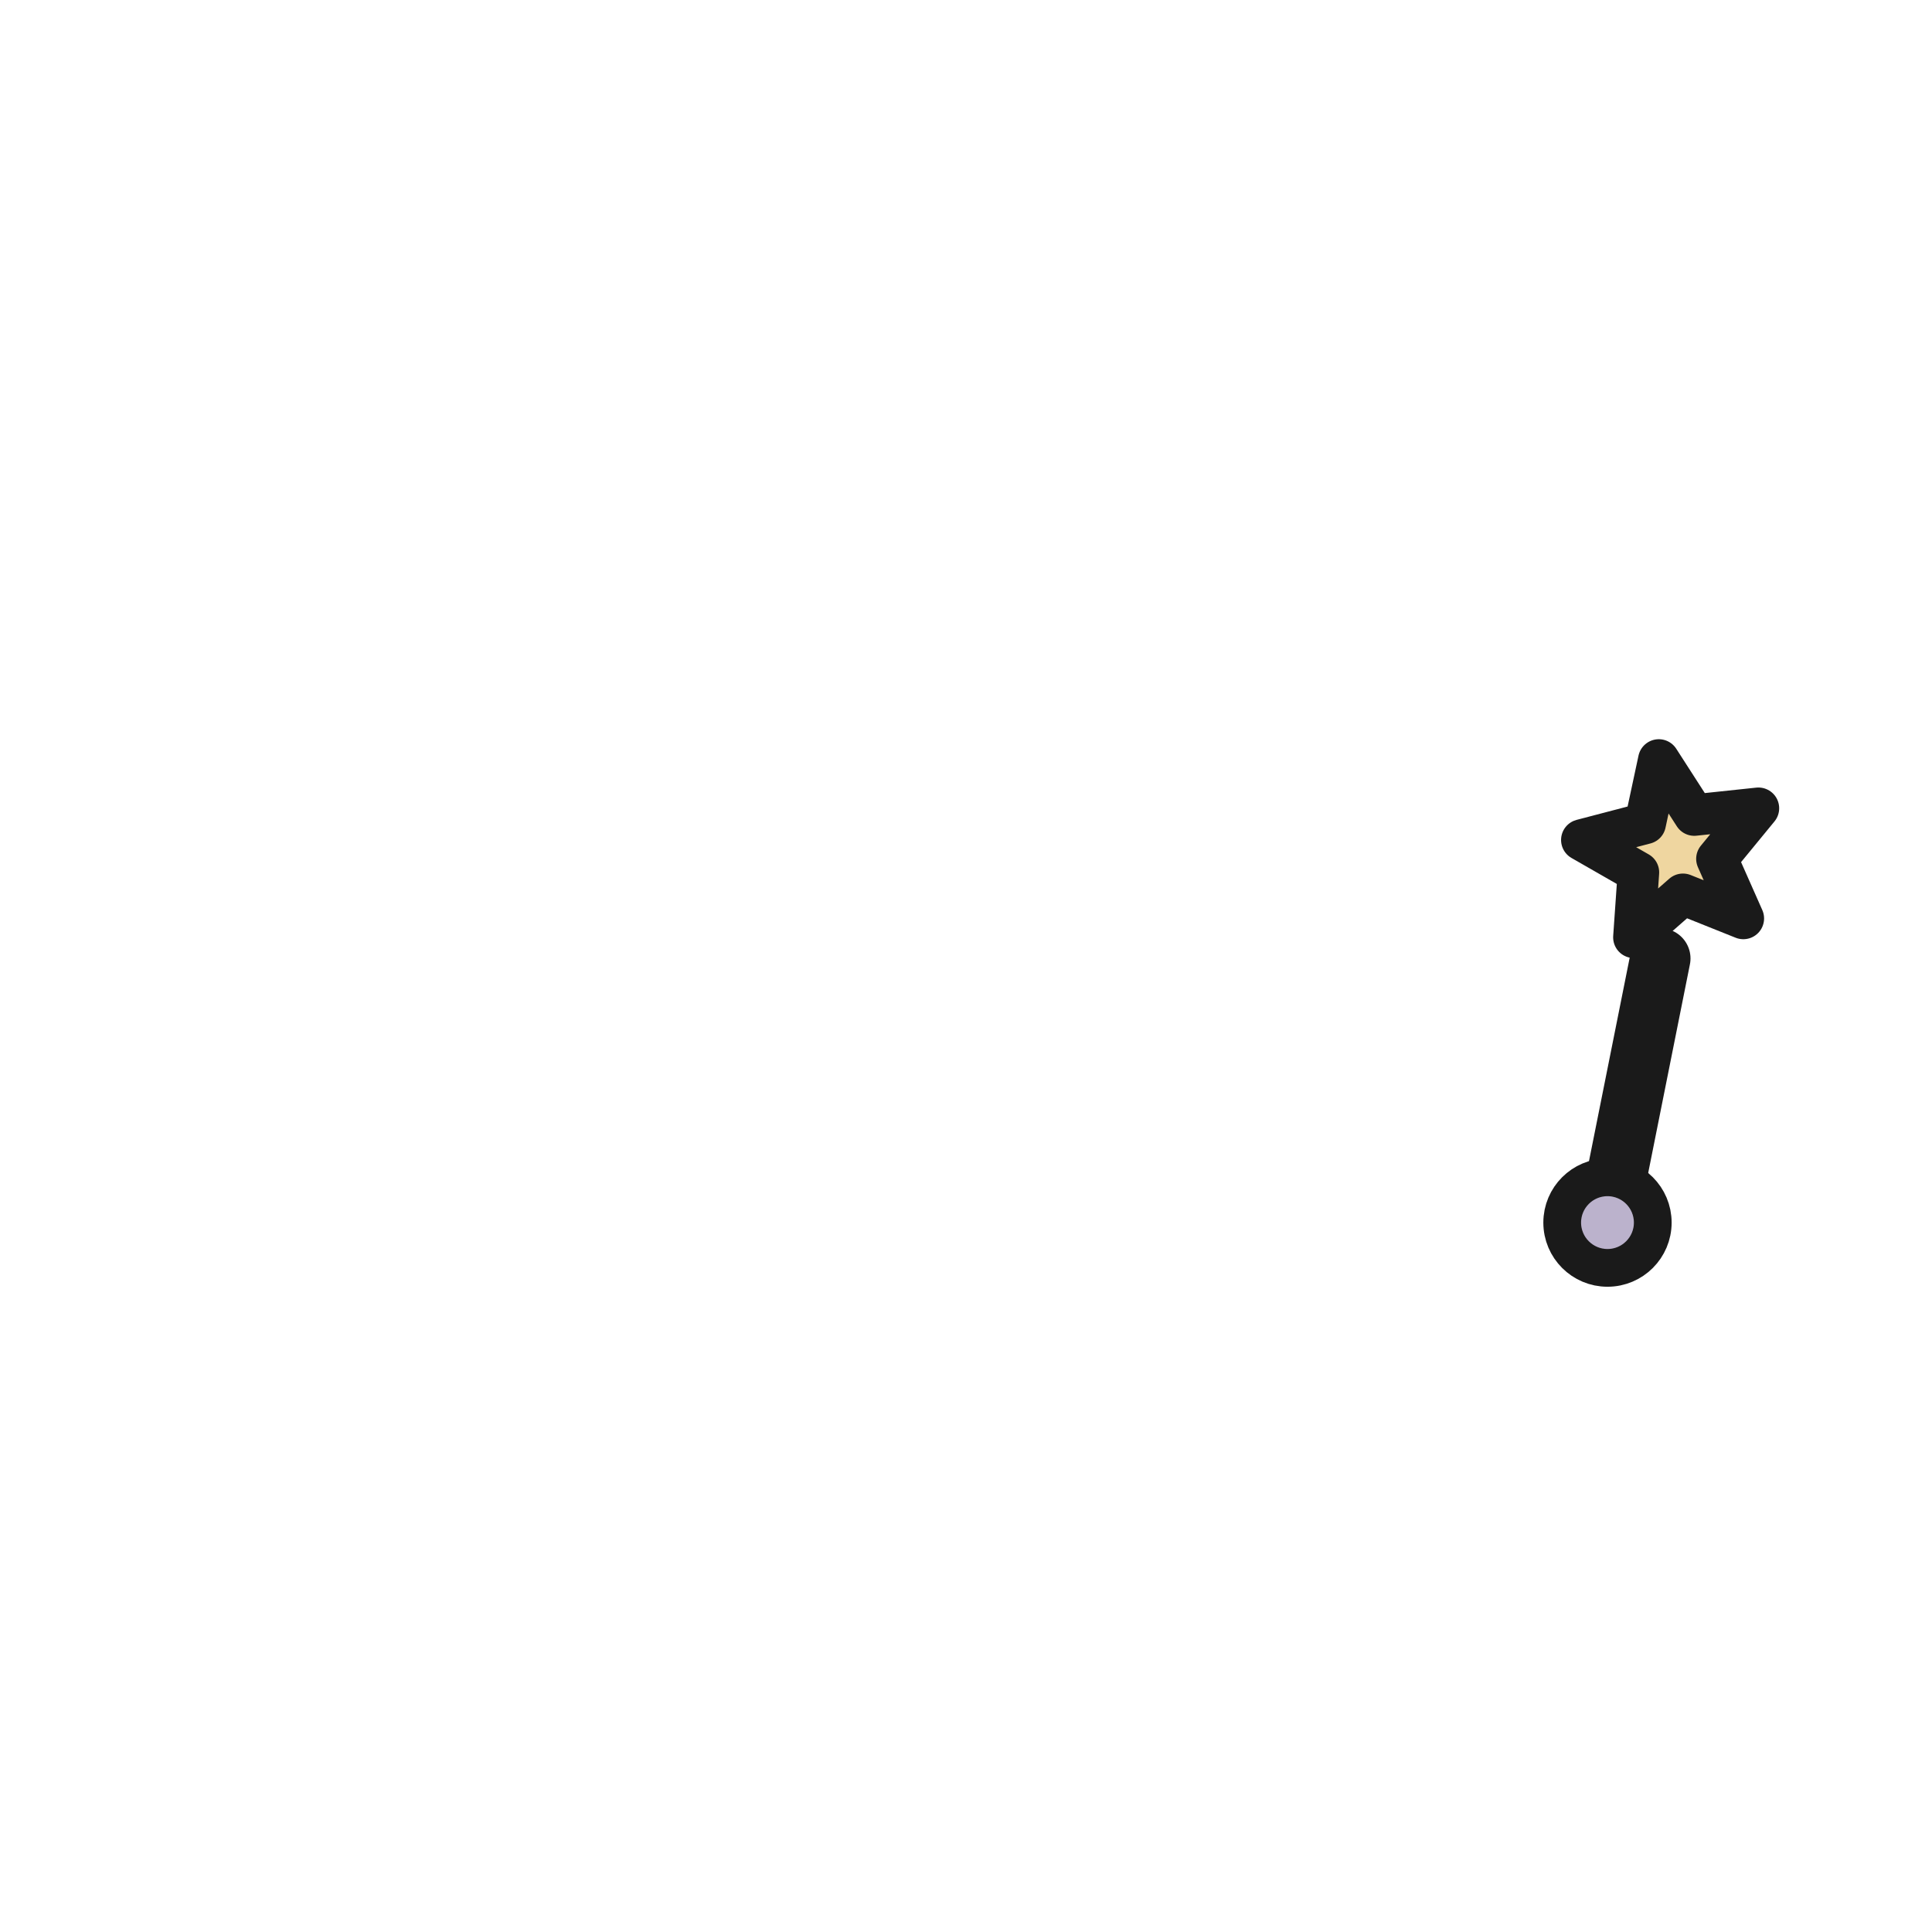
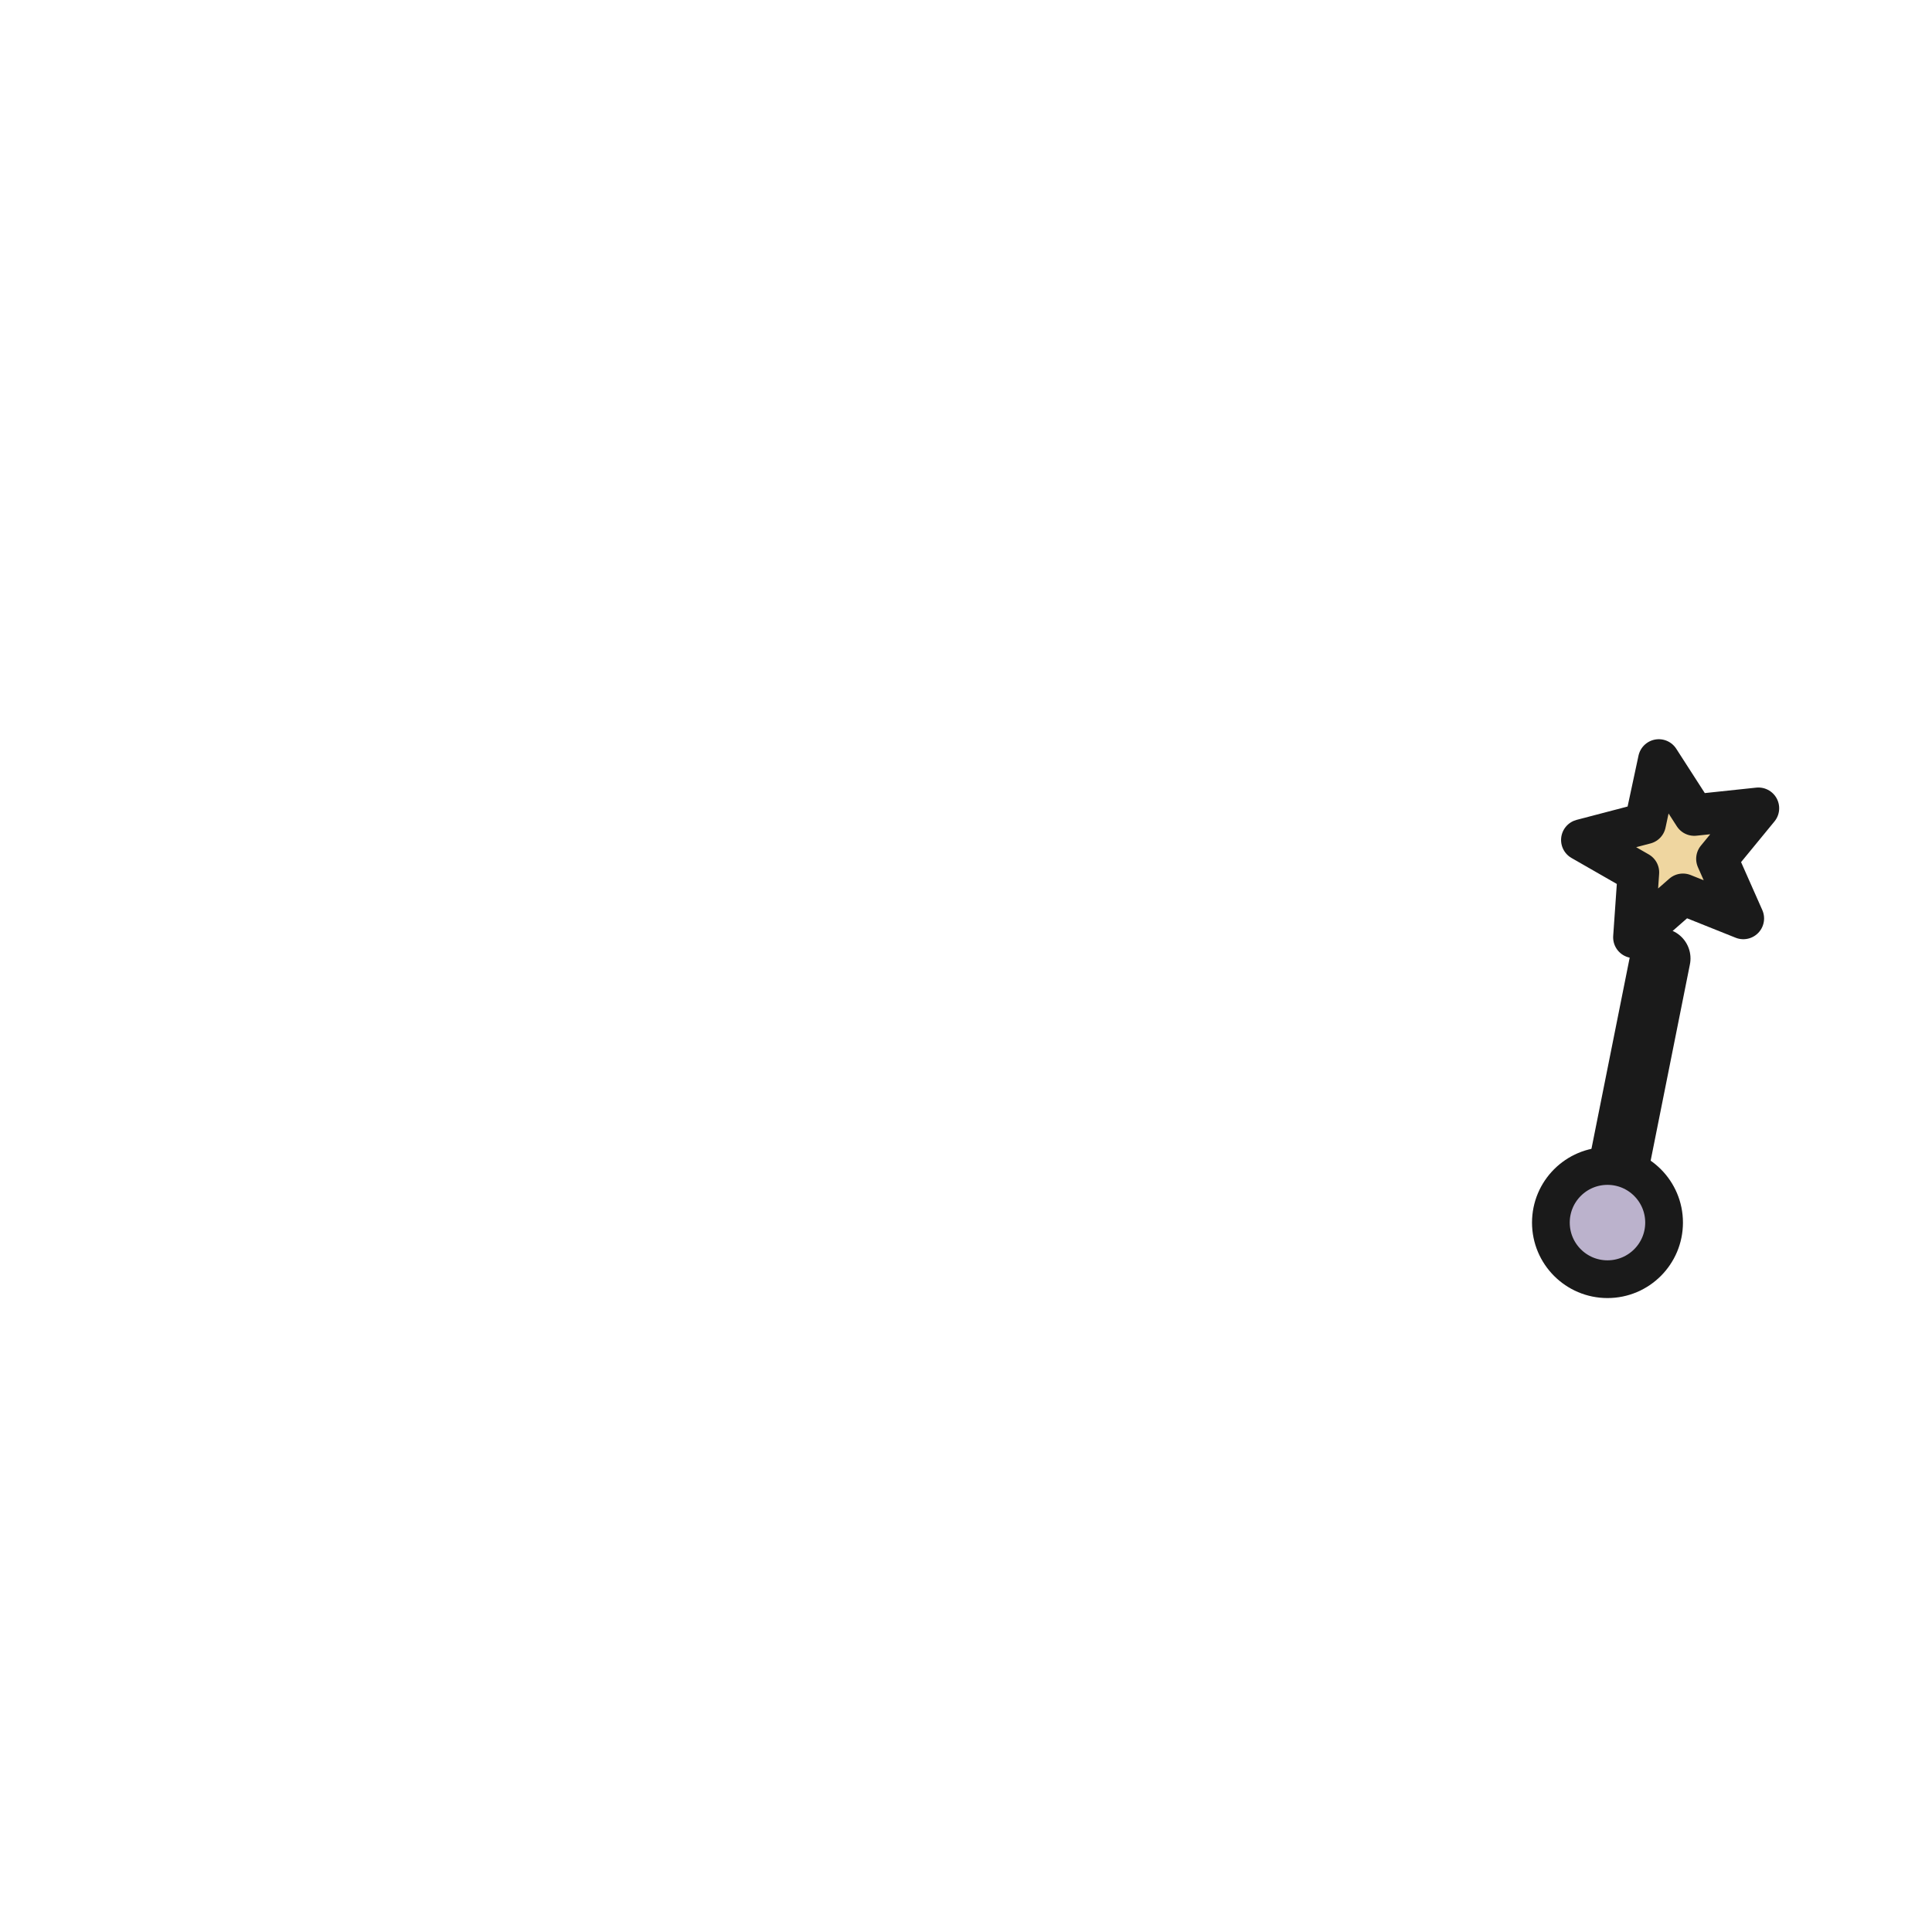
<svg xmlns="http://www.w3.org/2000/svg" width="256" height="256" viewBox="0 0 256 256">
  <path d="M213 162 L220 127" fill="none" stroke="#1a1a1a" stroke-width="8" stroke-linecap="round" stroke-linejoin="round" />
  <path d="M219.8 100.7 L224.5 108 L233 107.1 L227.5 113.8 L231 121.7 L223 118.5 L216.5 124.2 L217.1 115.6 L209.6 111.3 L218 109.1 Z" fill="#efd6a0" stroke="#1a1a1a" stroke-width="5.5" stroke-linecap="round" stroke-linejoin="round" />
-   <circle cx="213" cy="162" r="6" fill="#bbb2cc" stroke="#1a1a1a" stroke-width="5" />
+   <circle cx="213" cy="162" r="7.5" fill="#bbb2cc" stroke="#1a1a1a" stroke-width="5" />
</svg>
